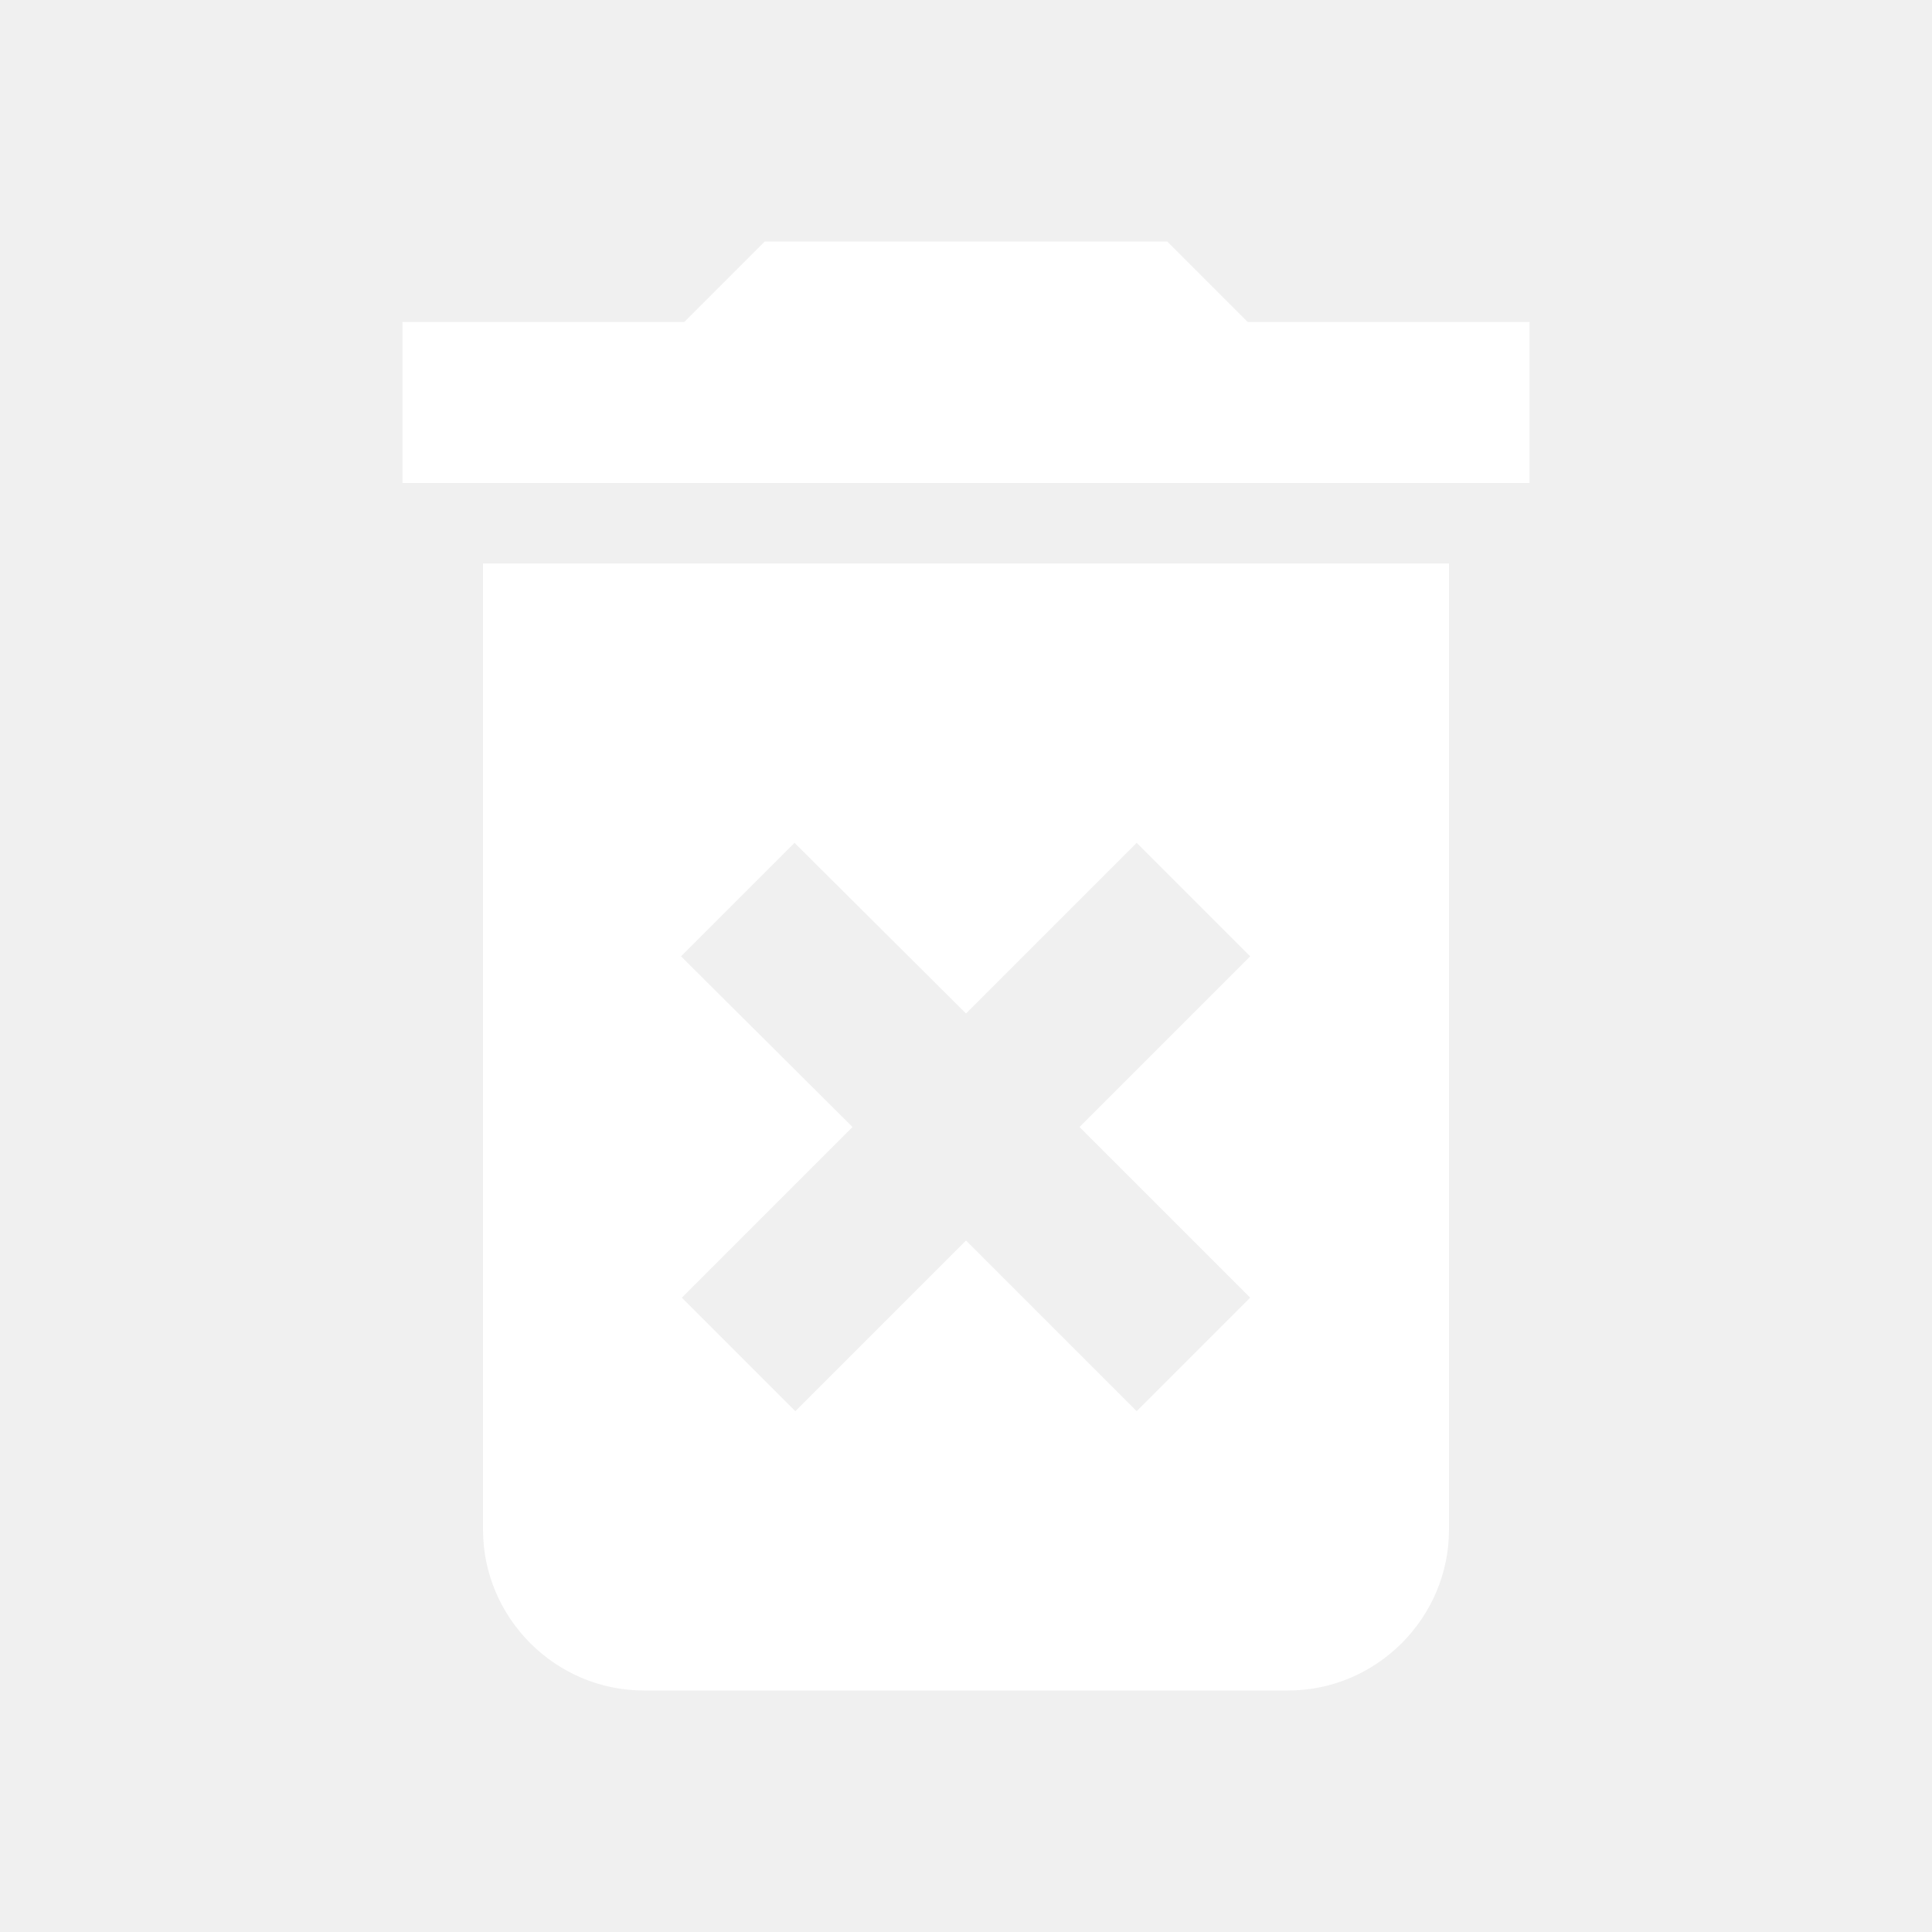
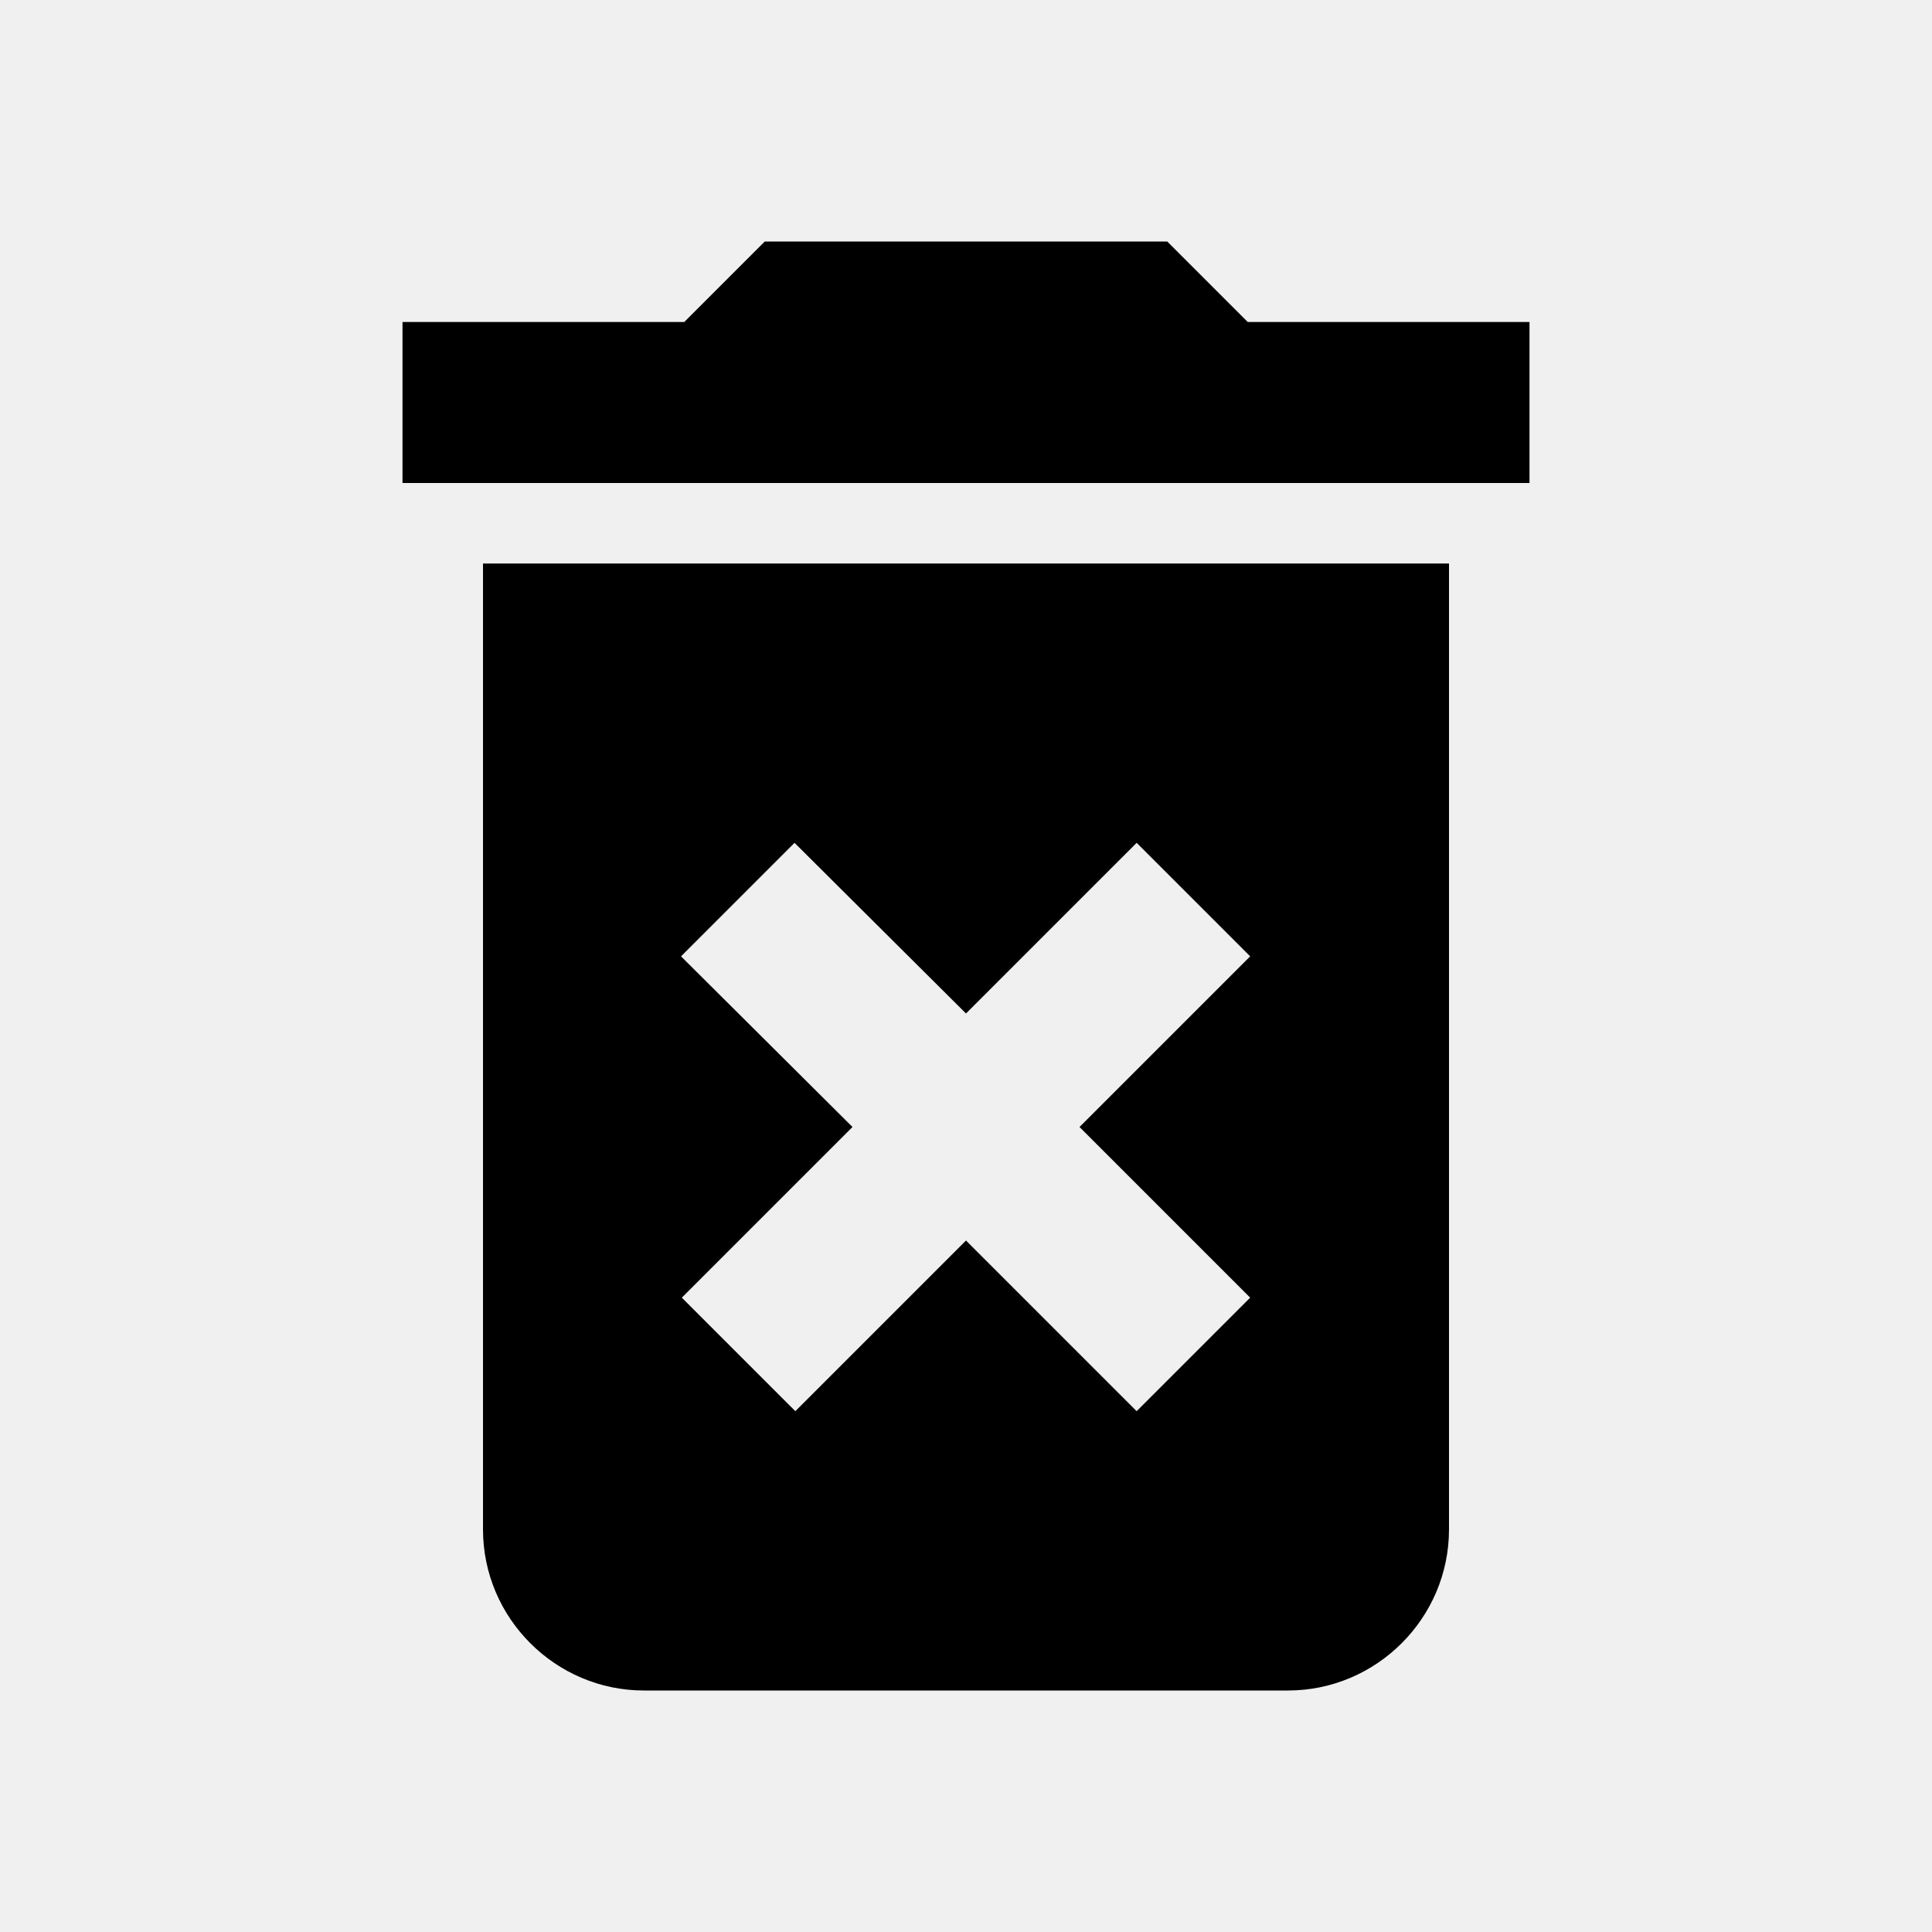
<svg xmlns="http://www.w3.org/2000/svg" viewBox="0 0 24 24" fill="white" width="18px" height="18px">
  <path d="M0 0h24v24H0z" fill="none" />
  <path d="M0 0h24v24H0V0z" fill="none" />
-   <path d="M6 19c0 1.1.9 2 2 2h8c1.1 0 2-.9 2-2V7H6v12zm2.46-7.12l1.41-1.41L12 12.59l2.12-2.12 1.41 1.41L13.41 14l2.12 2.12-1.41 1.41L12 15.41l-2.12 2.12-1.41-1.41L10.59 14l-2.13-2.12zM15.5 4l-1-1h-5l-1 1H5v2h14V4z" />
+   <path fill="currentColor" d="M6 19c0 1.1.9 2 2 2h8c1.1 0 2-.9 2-2V7H6v12zm2.46-7.12l1.41-1.41L12 12.59l2.12-2.12 1.41 1.41L13.41 14l2.12 2.12-1.41 1.41L12 15.41l-2.12 2.12-1.41-1.41L10.59 14l-2.13-2.12zM15.5 4l-1-1h-5l-1 1H5v2h14V4z" />
</svg>
